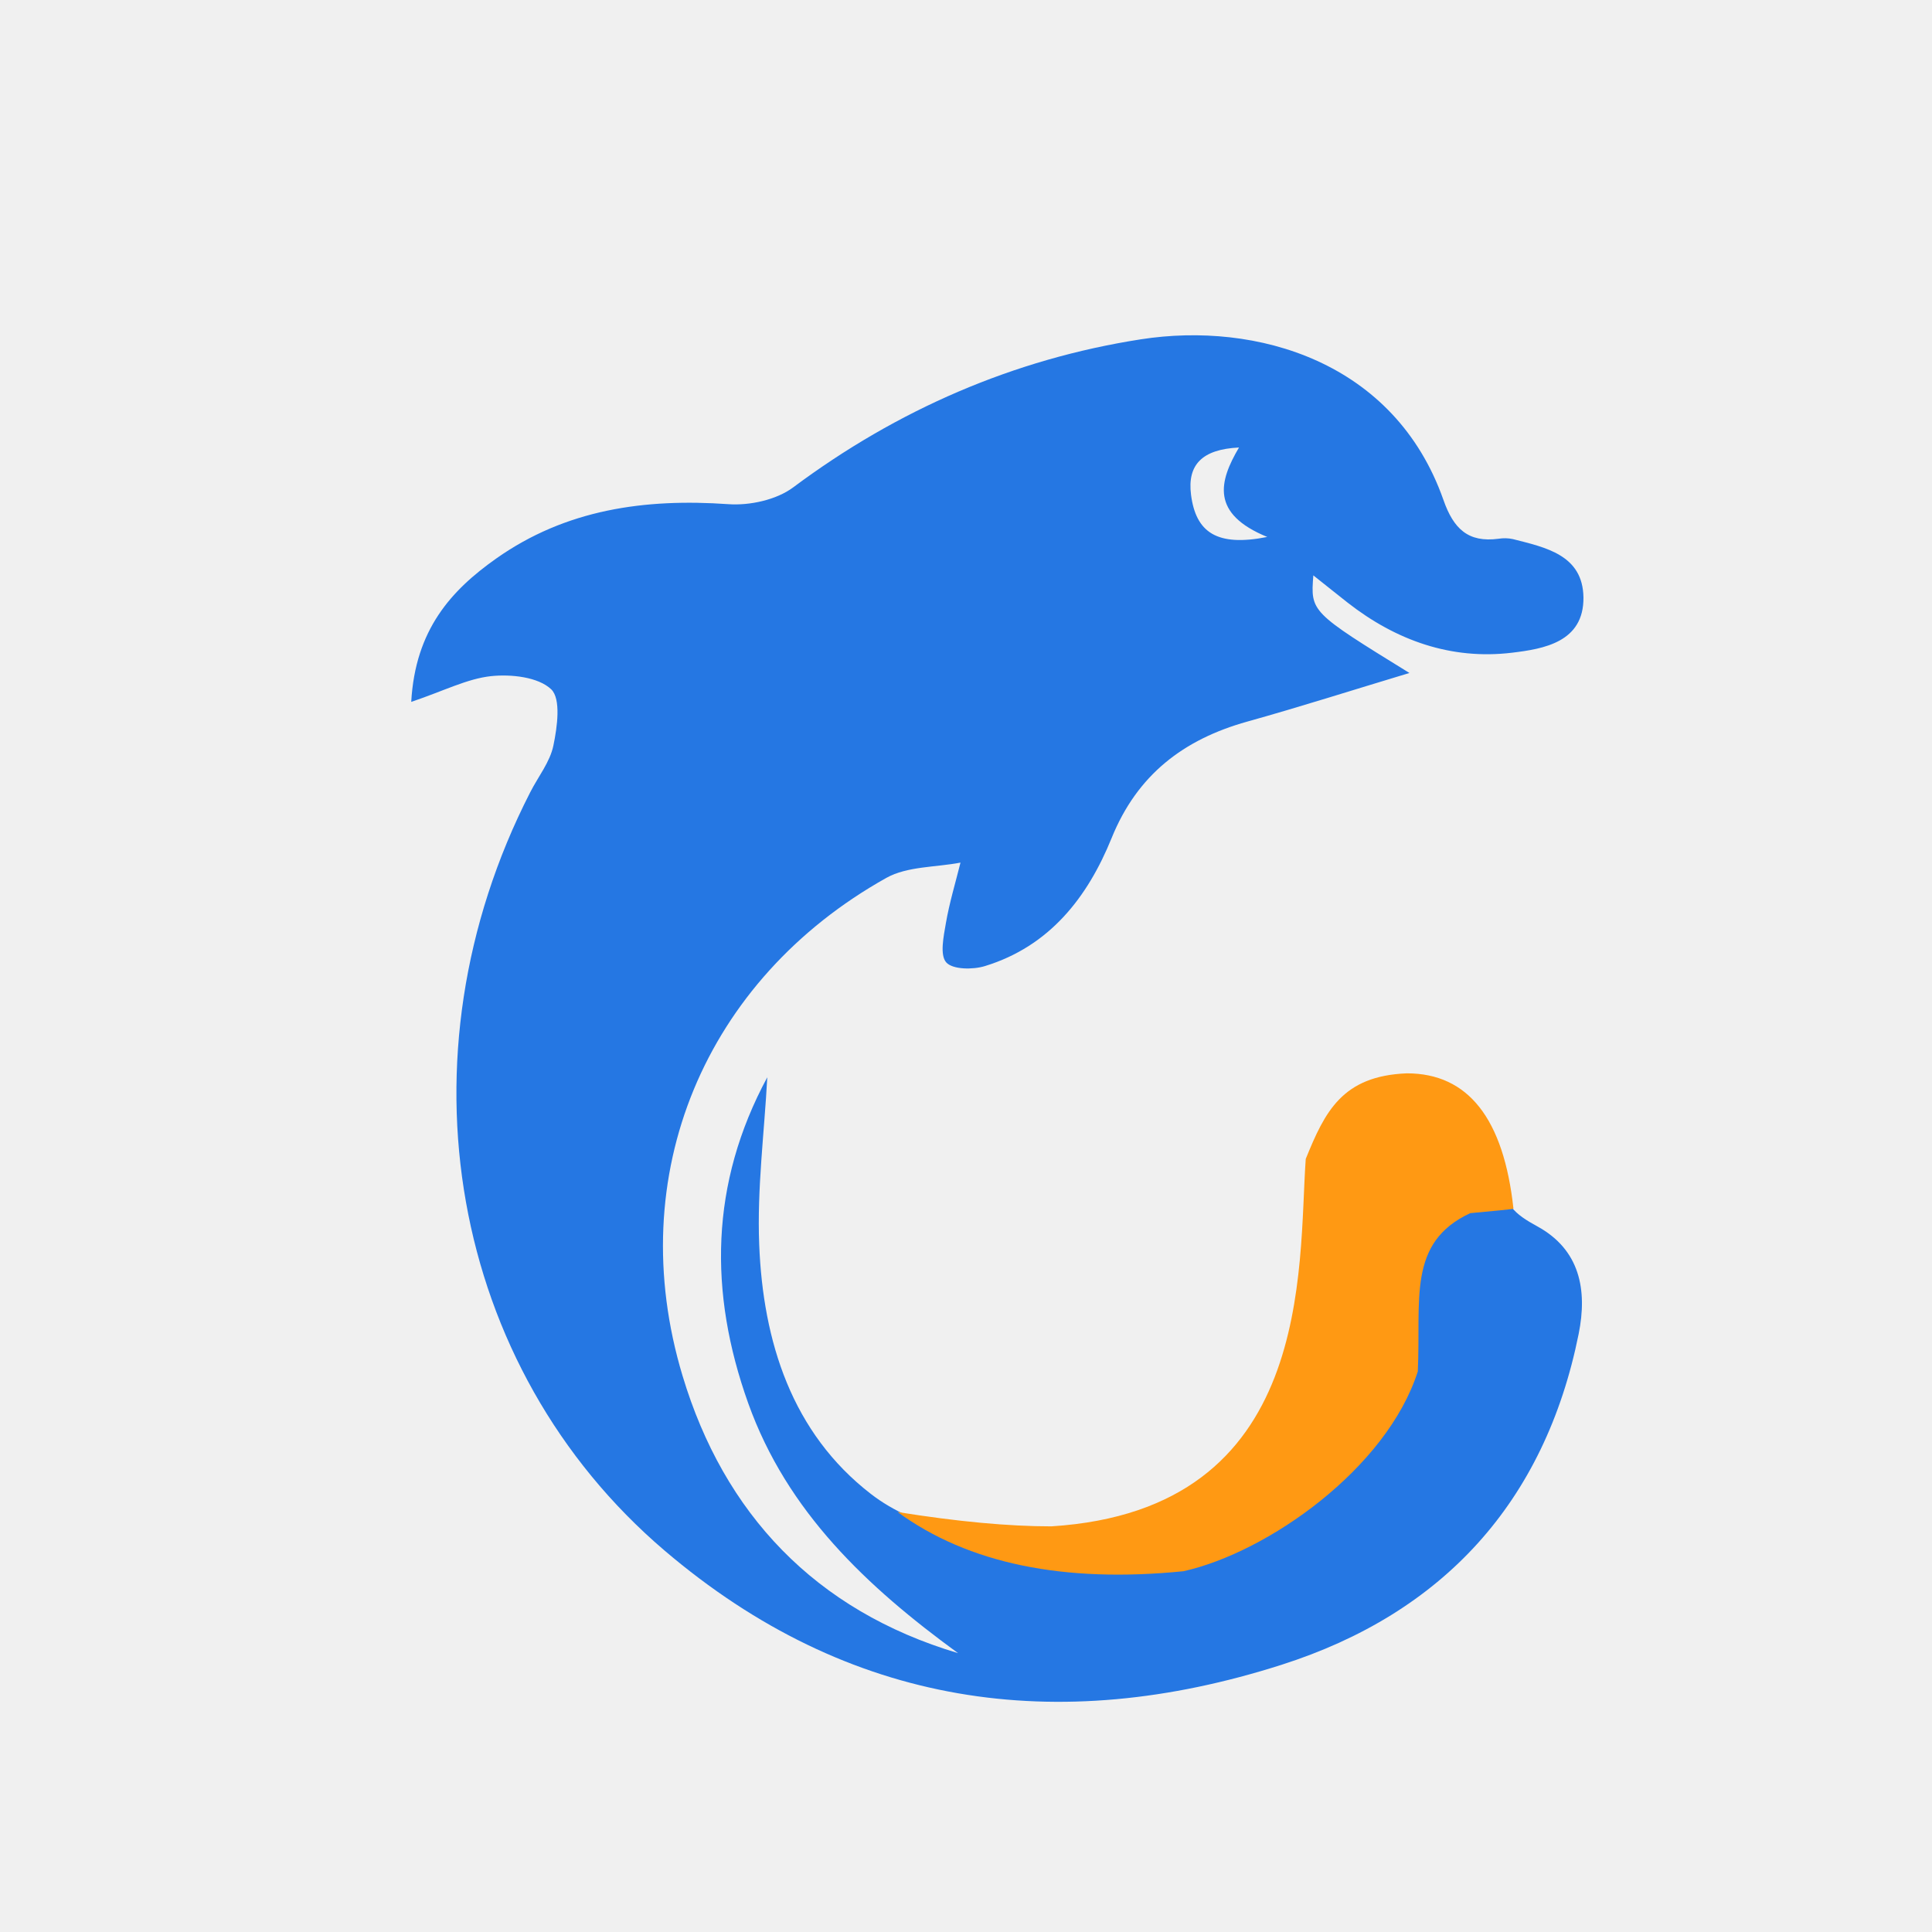
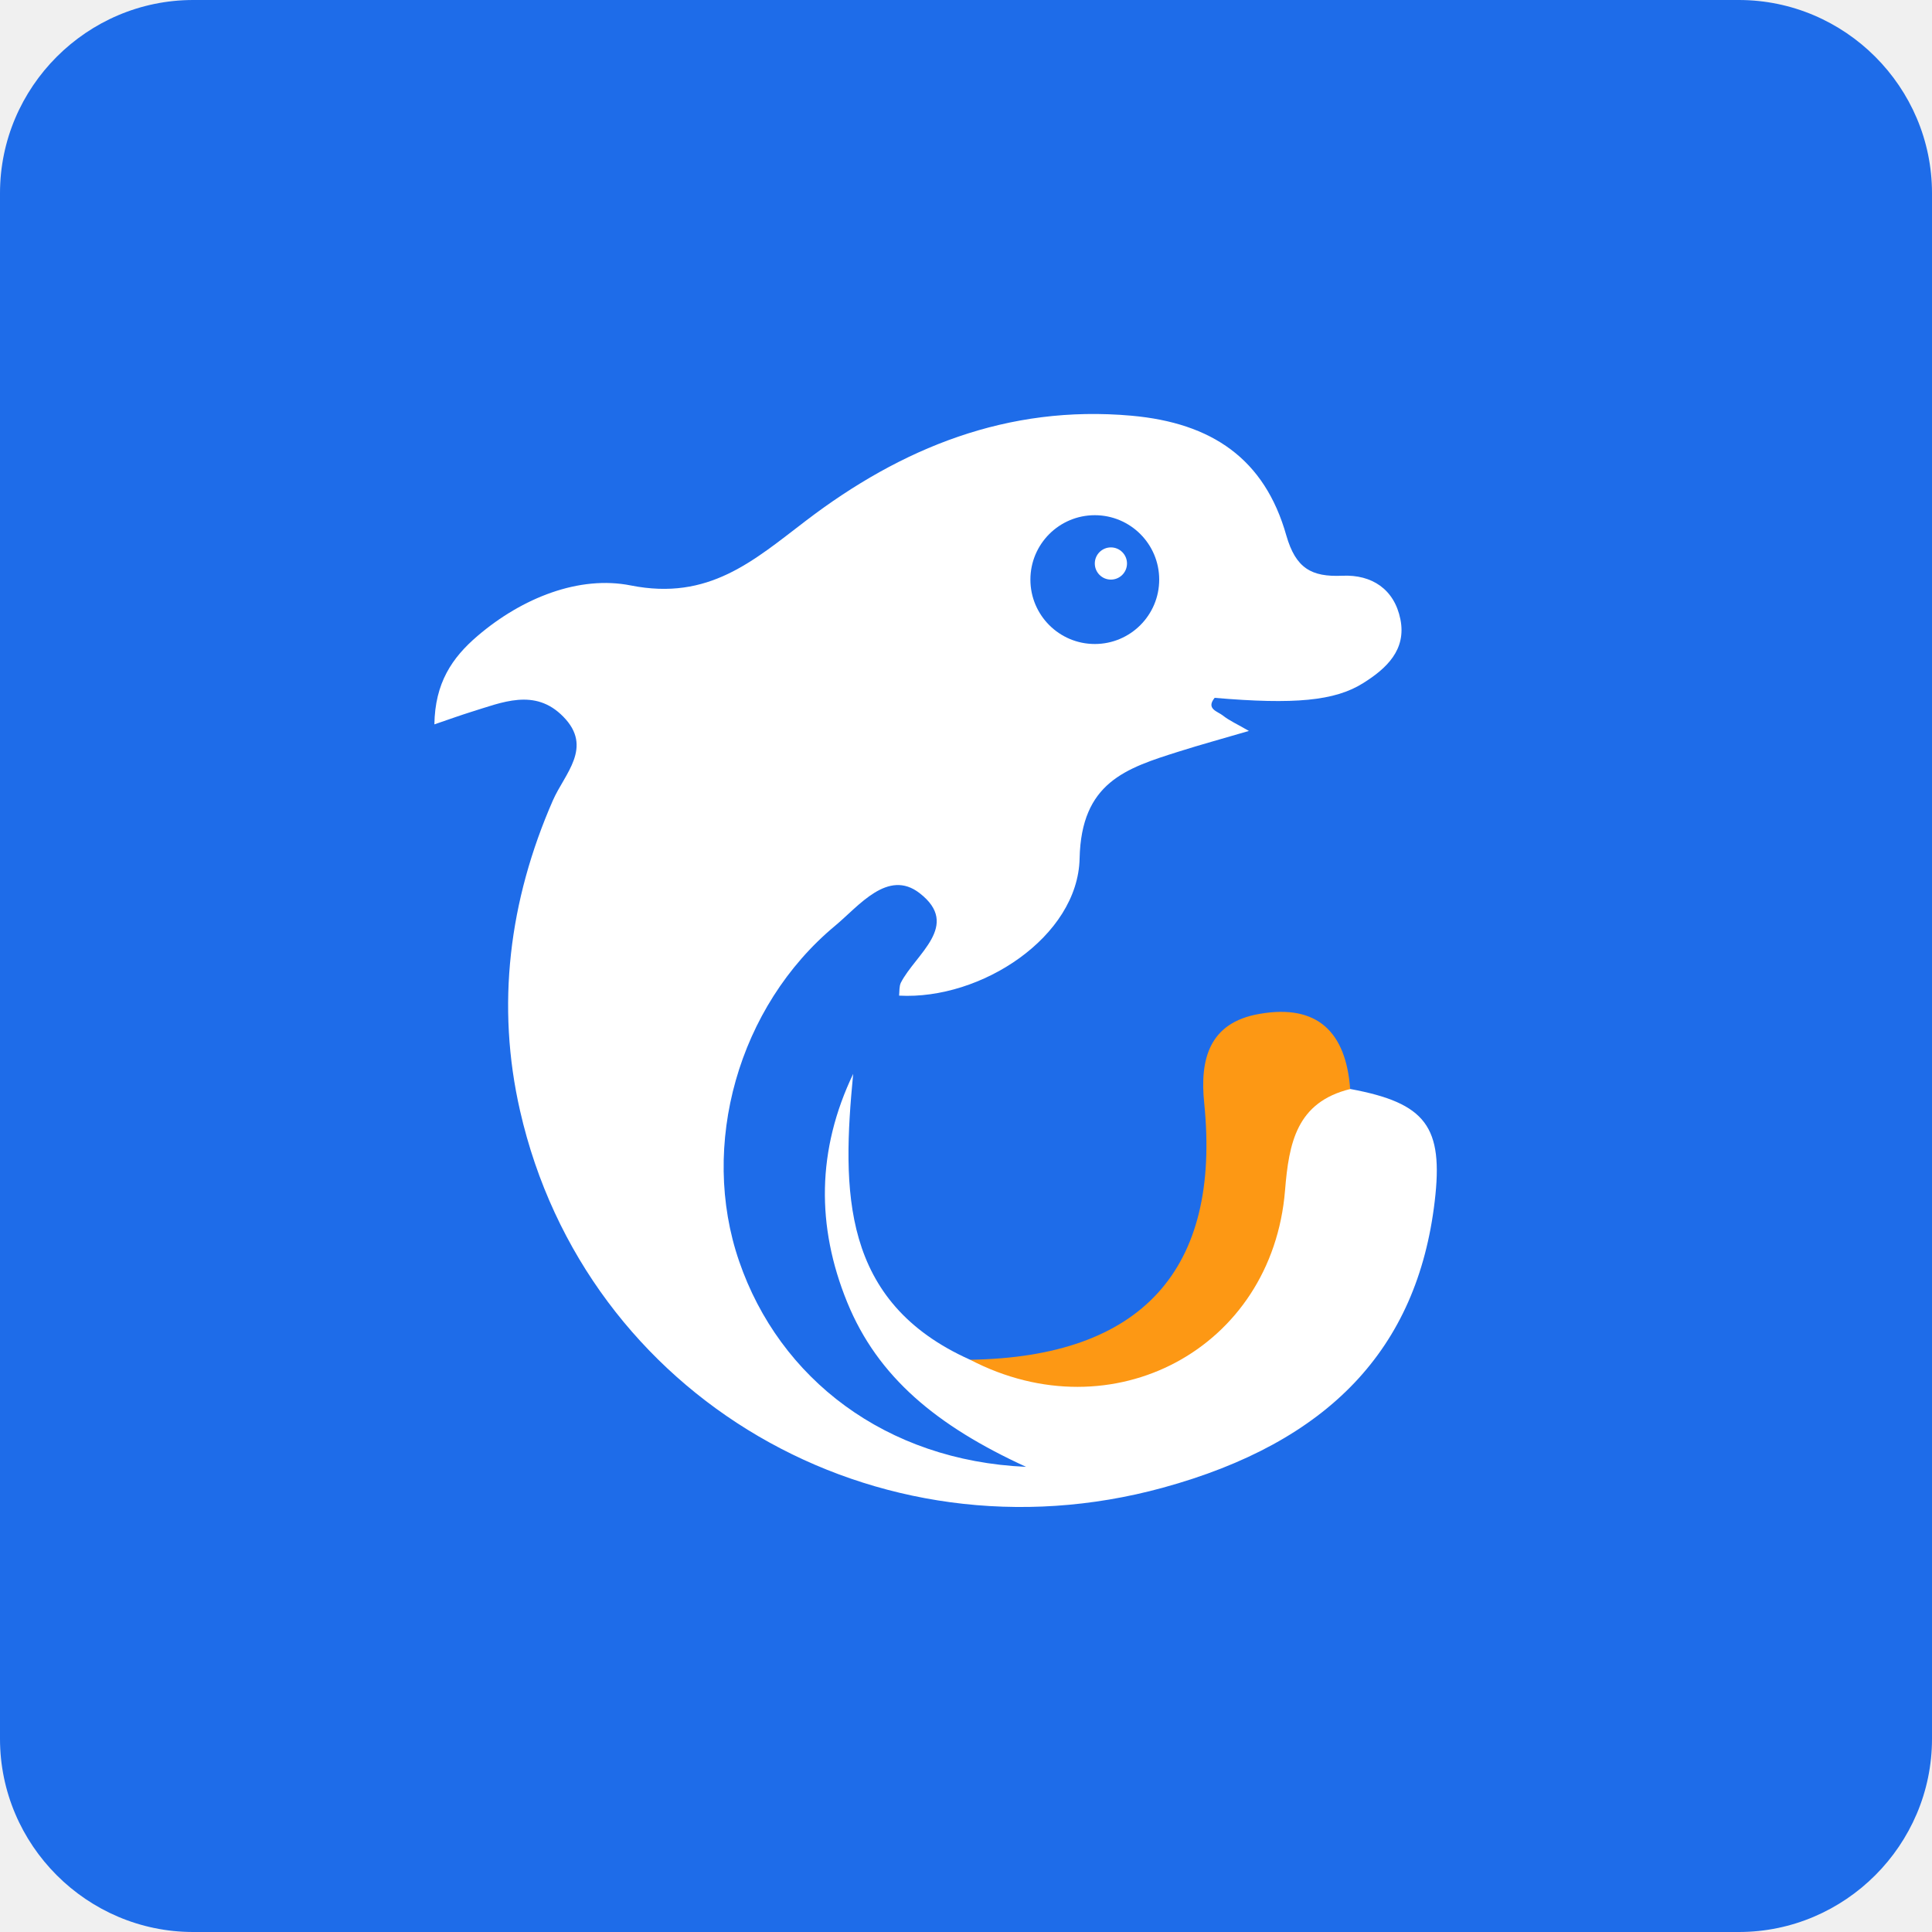
- <svg xmlns="http://www.w3.org/2000/svg" t="1788697457069" class="icon" viewBox="0 0 1024 1024" version="1.1" p-id="14075" width="200" height="200">
-   <path d="M814.839 650.012c-11.947-6.523-18.811-11.871-18.508-27.876 0.417-20.67-38.419-49.873-54.424-44.449-34.323 11.643-45.473 25.107-43.463 61.63 2.844 51.503-11.985 94.625-47.825 132.513-47.18 49.835-141.691 56.585-188.985 20.025-41.946-32.389-57.23-80.782-59.24-132.248-1.176-29.431 2.693-59.089 4.286-88.633-30.379 56.358-31.099 114.005-10.126 172.715 20.632 57.685 63.071 97.394 111.237 132.513-75.852-22.604-124.094-74.069-146.015-146.963-32.085-106.382 11.833-210.11 107.975-263.927 11.15-6.22 26.131-5.575 39.329-8.116-2.655 10.695-5.879 21.276-7.737 32.085-1.214 7.016-3.3 16.877 0.19 20.821 3.451 3.831 14.146 3.906 20.518 1.934 34.247-10.505 54.386-36.409 67.129-67.849 13.577-33.527 38.078-52.262 71.832-61.705 27.989-7.813 55.675-16.649 86.016-25.79-52.414-32.351-52.414-32.351-50.935-51.731 6.751 5.348 12.478 9.975 18.28 14.526 25.6 19.987 54.803 30.341 86.964 26.472 16.801-2.01 38.153-5.575 37.926-29.279-0.303-22.566-20.025-26.51-37.395-30.948a20.48 20.48 0 0 0-7.585-0.19c-16.194 2.162-23.893-5.31-29.241-20.594-25.865-73.463-99.1-94.625-160.351-85.106-67.319 10.468-129.062 37.281-184.32 78.507-8.875 6.599-22.983 9.671-34.285 8.875-44.297-3.11-86.168 2.731-123.108 28.824-23.855 16.839-42.856 37.698-45.018 75.966 17.446-5.879 29.658-12.288 42.363-13.653 10.619-1.1 24.955 0.455 31.82 6.978 5.272 5.044 3.224 19.949 1.176 29.772-1.783 8.761-8.116 16.574-12.326 24.879-71.832 140.25-42.667 304.659 71.225 401.825 97.356 82.982 208.137 98.532 326.997 60.568 85.333-27.231 139.529-86.016 157.506-175.369 4.703-23.362 0.683-44.639-21.883-57.003z m-158.151-412.824c-10.619 18.053-15.095 35.081 14.981 47.407-26.7 5.31-37.812-2.427-40.391-22.3-2.086-16.081 5.992-24.159 25.41-25.107z" fill="#2577E3" p-id="14076" />
-   <path d="M475.819 801.451c37.357 27.231 87.836 37.698 151.476 31.327 44.753-10.012 107.71-54.462 124.169-105.889 1.783-37.926-5.803-68.267 27.8-83.892 13.464-1.214 21.087-2.01 22.907-2.313-5.196-47.863-24.045-71.794-56.51-71.794-34.247 1.365-43.425 20.29-53.589 45.359-4.134 57.913 5.044 185.913-134.827 194.75-22.604 0-49.759-2.503-81.427-7.585z" fill="#FF9913" p-id="14077" />
+ <svg xmlns="http://www.w3.org/2000/svg" t="1788699754951" class="icon" viewBox="0 0 1024 1024" version="1.1" p-id="9335" width="200" height="200">
+   <path d="M102.4 0h819.2c56.32 0 102.4 46.08 102.4 102.4v819.2c0 56.32-46.08 102.4-102.4 102.4H102.4c-56.32 0-102.4-46.08-102.4-102.4V102.4c0-56.32 46.08-102.4 102.4-102.4z" fill="#1E6CE9" p-id="9336" />
+   <path d="M715.708 577.195c40.073 7.441 49.425 19.934 44.715 59.563-9.216 78.165-56.149 127.659-144.077 151.757-151.893 41.643-306.005-47.718-340.685-199.68-12.8-55.842-5.871-111.514 17.374-164.591 6.144-14.097 21.538-28.126 5.53-44.373-15.053-15.428-32.529-7.543-49.22-2.423-5.222 1.638-10.445 3.516-19.115 6.485 0.341-21.845 9.216-35.226 22.903-46.899 23.654-20.207 53.931-32.188 81.237-26.726 41.301 8.192 64.887-13.039 92.809-34.338 50.551-38.571 106.871-61.508 172.544-55.637 42.53 3.823 70.554 22.767 82.057 63.488 5.018 17.408 13.312 22.05 29.662 21.333 15.701-0.717 27.58 7.168 30.788 23.04 3.277 16.179-7.305 26.112-19.763 33.894-14.95 9.421-36.42 11.401-78.677 7.782-4.779 5.871 1.638 7.202 4.335 9.353 3.447 2.765 7.714 4.608 13.824 8.192-13.858 4.062-25.6 7.27-37.137 10.923-28.126 8.875-51.712 16.384-52.599 56.661-0.887 41.472-52.224 75.093-95.676 72.704 0.239-2.287 0-4.847 0.922-6.827 7.782-15.223 32.051-30.379 9.967-47.479-16.828-13.073-32.222 6.827-44.749 17.237-51.541 42.803-72.021 116.599-50.927 177.835 21.402 62.362 77.722 105.711 152.098 108.988-47.241-21.641-78.643-47.548-94.822-87.245-16.418-40.277-16.077-80.794 3.174-121.037-5.939 61.781-6.656 120.832 62.054 151.552 83.968 22.938 141.858-12.971 157.696-96.597 4.403-23.825 9.557-49.562 43.725-46.967h0.068z" fill="#FFFFFF" p-id="9337" />
+   <path d="M580.267 307.2m-34.133 0a34.133 34.133 0 1 0 68.267 0 34.133 34.133 0 1 0-68.267 0Z" fill="#1E6CE9" p-id="9338" />
+   <path d="M588.8 298.667m-8.533 0a8.533 8.533 0 1 0 17.067 0 8.533 8.533 0 1 0-17.067 0Z" fill="#FFFFFF" p-id="9339" />
+   <path d="M715.708 577.195c-28.57 6.997-32.563 28.672-34.611 53.726-6.827 83.968-91.477 129.092-166.912 89.771 90.931-1.365 133.018-47.684 124.075-135.987-2.389-23.04 2.458-42.701 29.218-47.309 30.925-5.461 45.943 9.83 48.128 39.765h0.102z" fill="#FD9814" p-id="9340" />
</svg>
